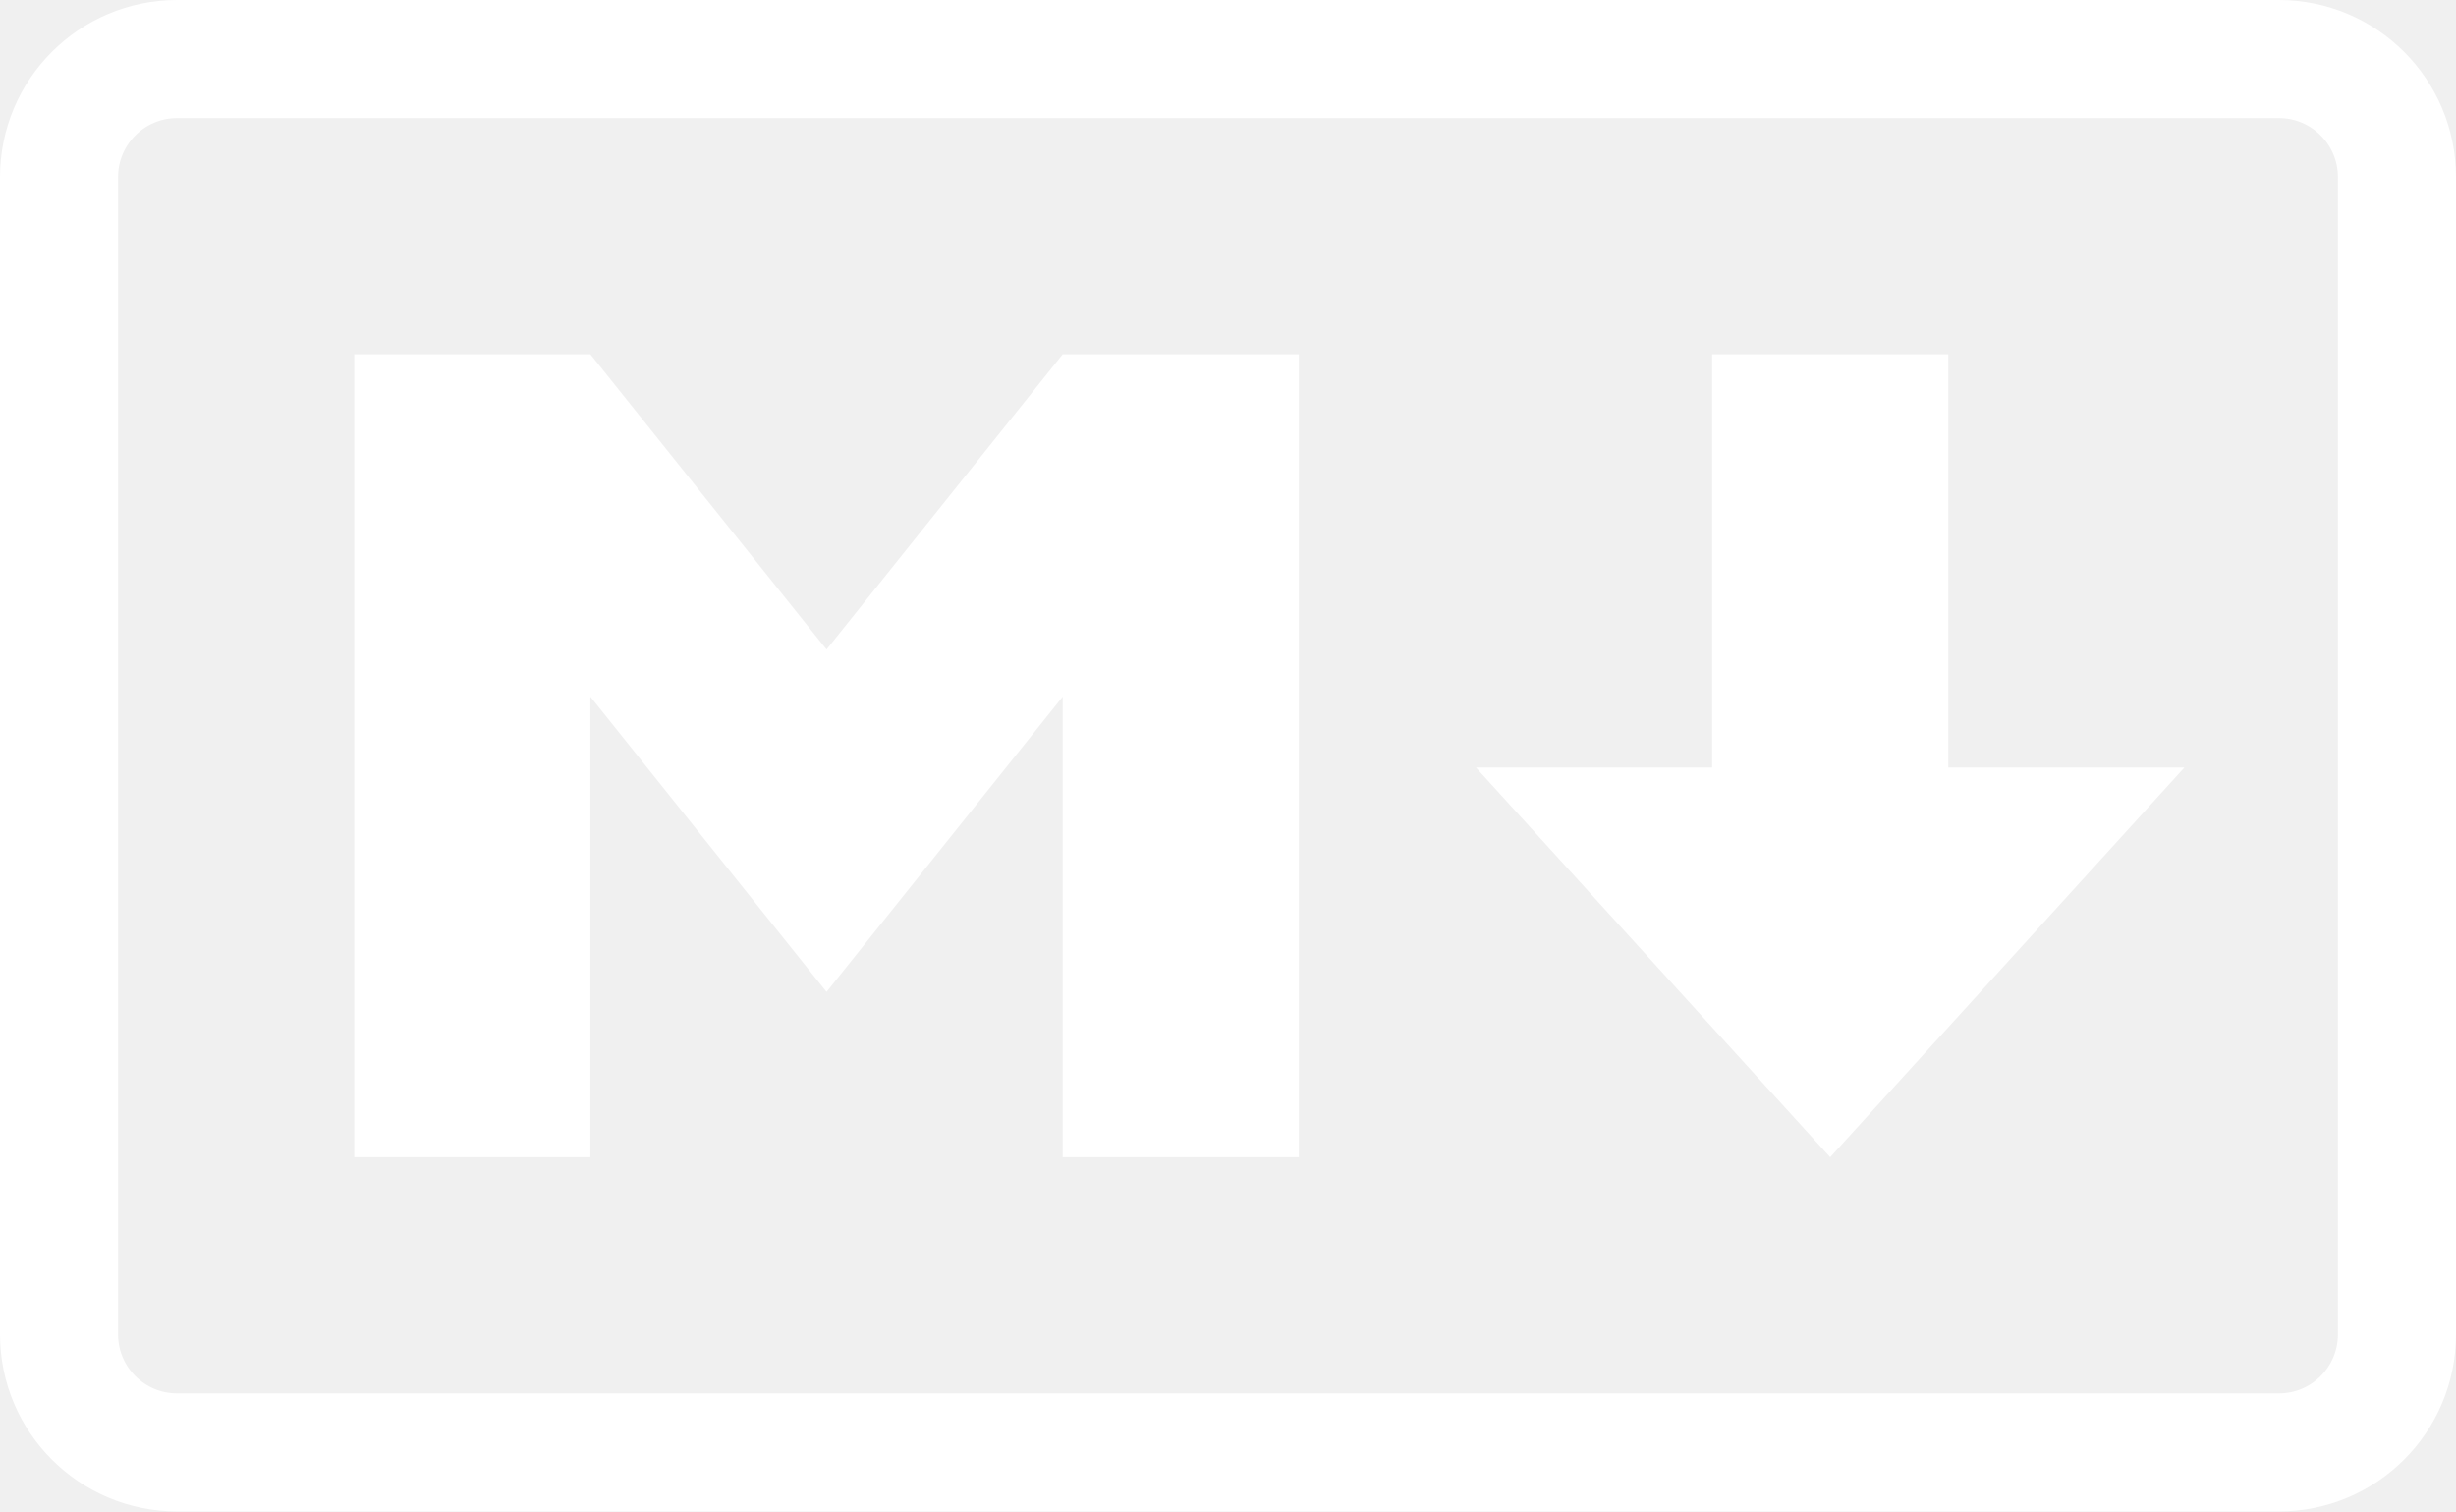
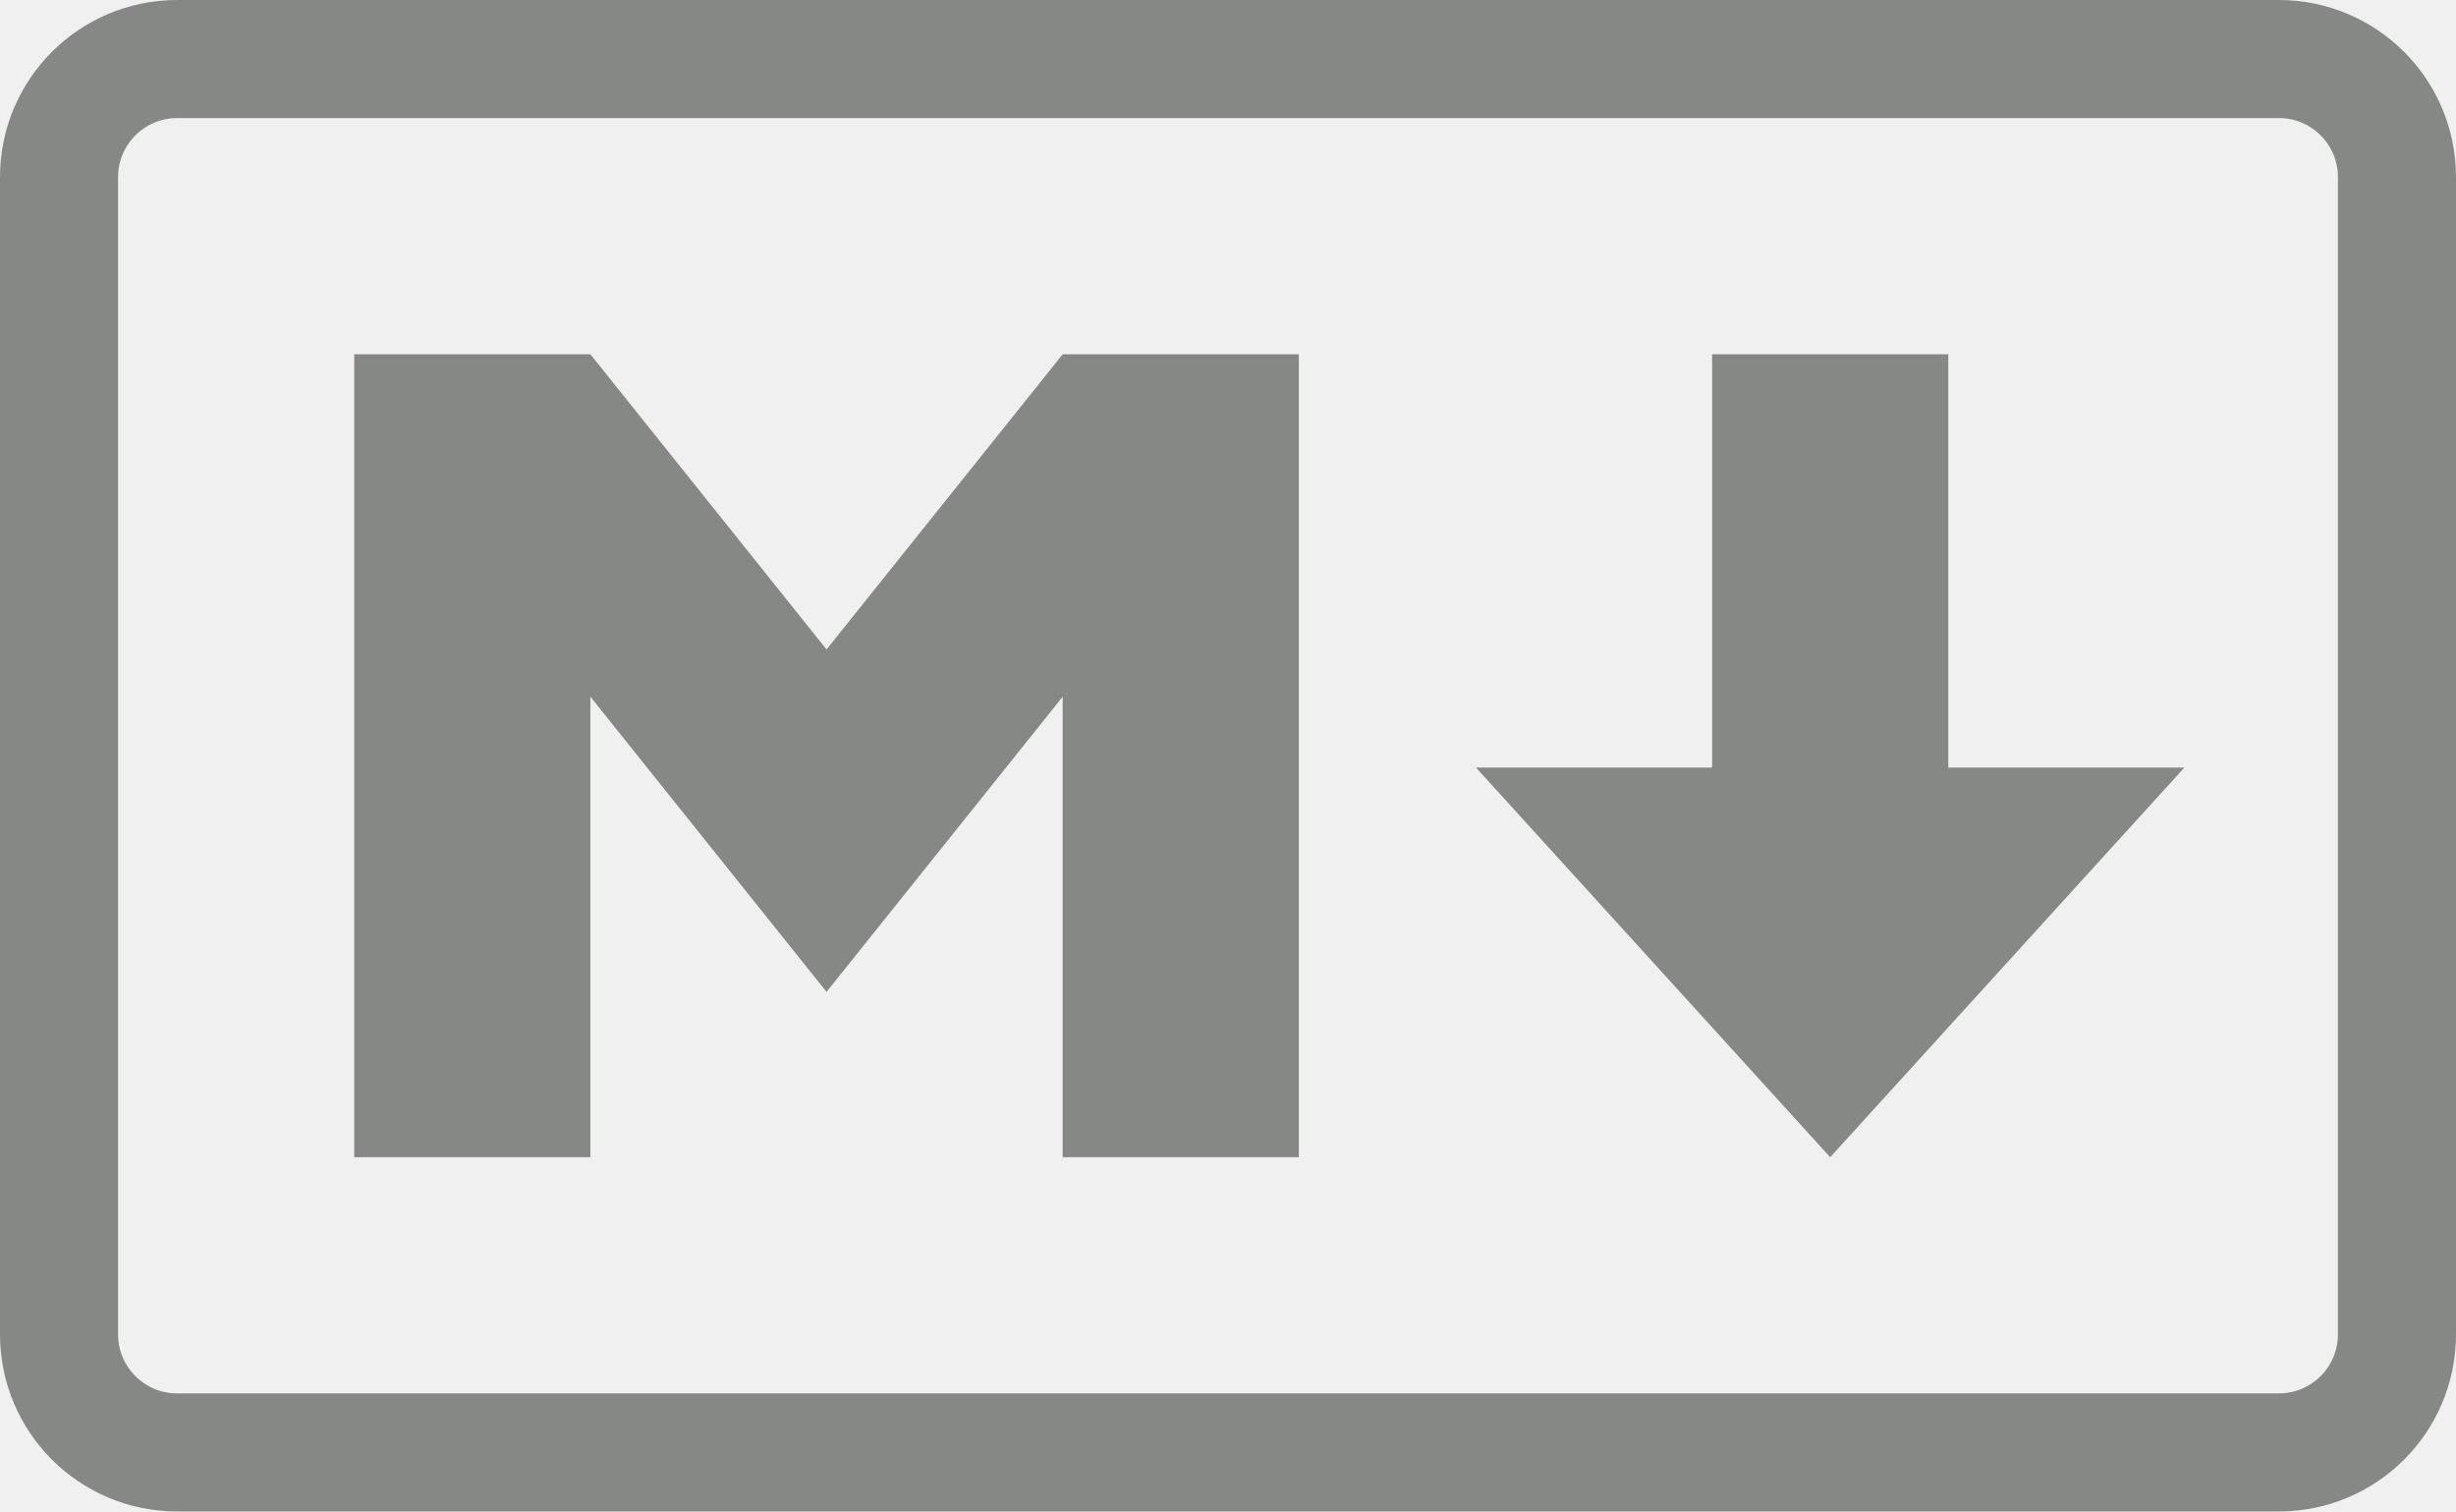
- <svg xmlns="http://www.w3.org/2000/svg" fill="#fff" width="208" height="128" viewBox="0 0 208 128">
-   <rect width="198" height="118" x="5" y="5" ry="10" stroke-width="10" fill="none" style="stroke: rgb(255, 255, 255);" />
+ <svg xmlns="http://www.w3.org/2000/svg" fill="#868886" width="208" height="128" viewBox="0 0 208 128">
+   <rect width="198" height="118" x="5" y="5" ry="10" stroke-width="10" fill="none" style="stroke: #868886;" />
  <path d="M30 98V30h20l20 25 20-25h20v68H90V59L70 84 50 59v39zm125 0l-30-33h20V30h20v35h20z" />
</svg>
